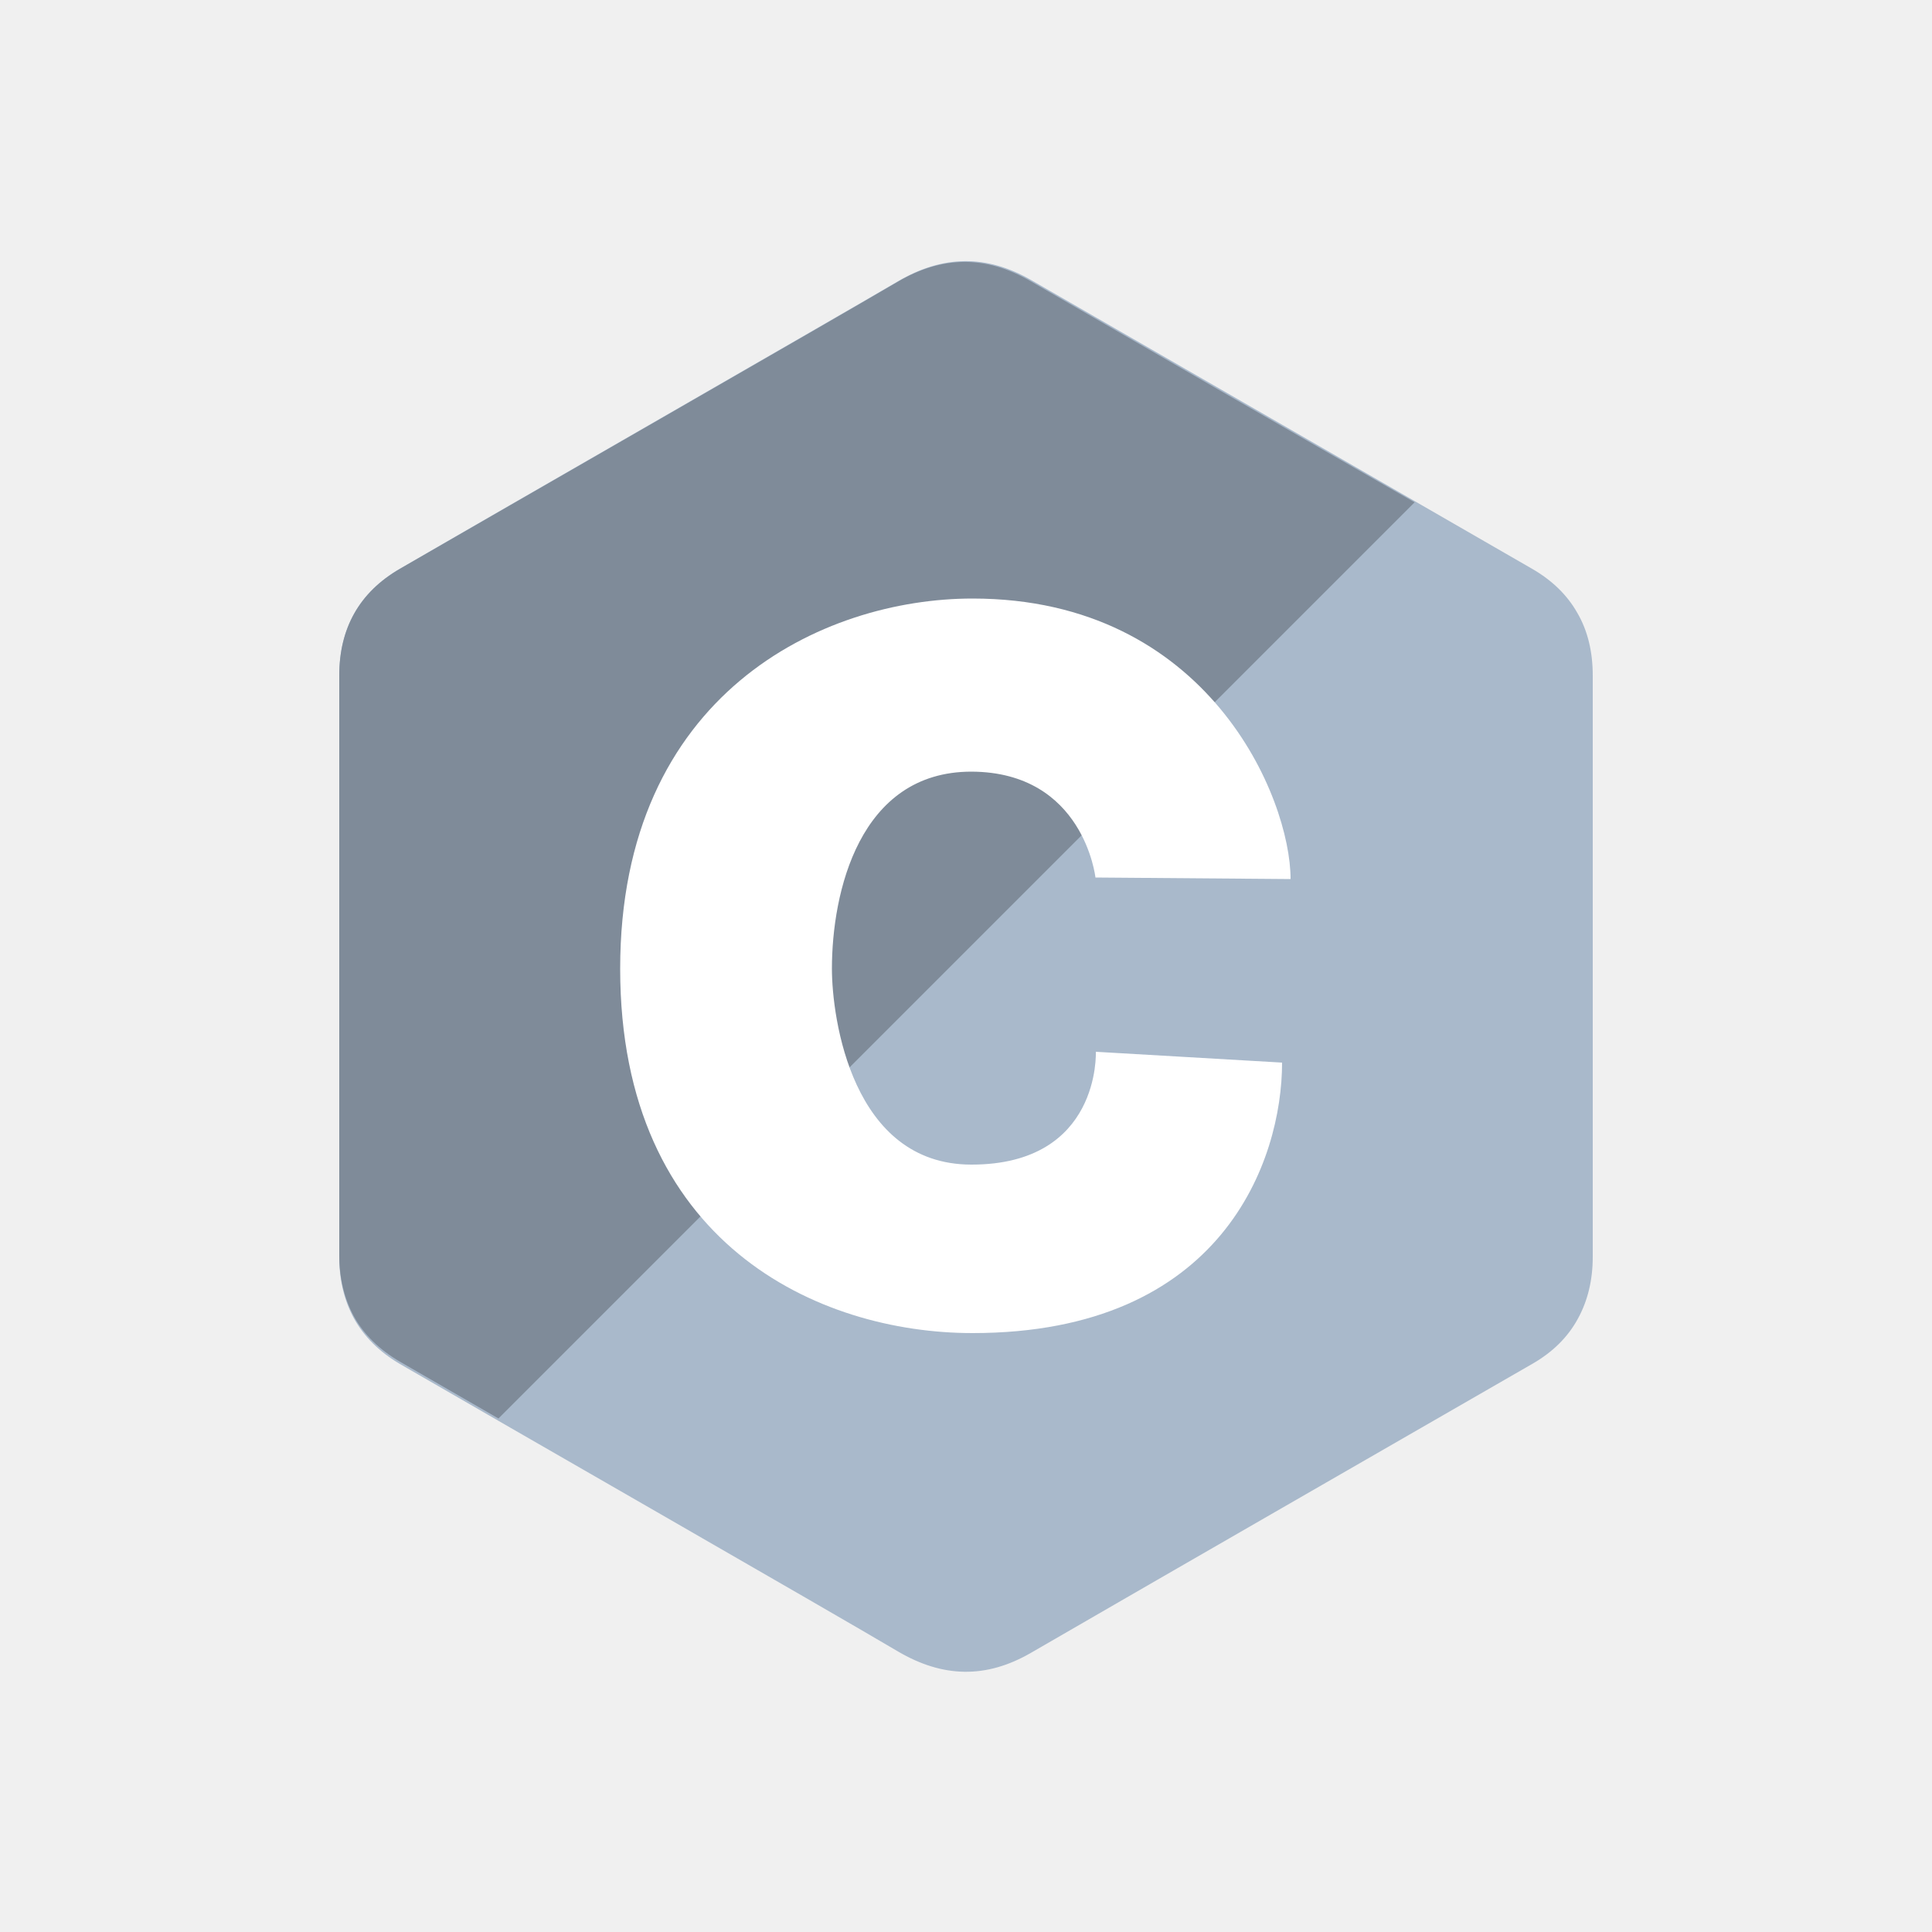
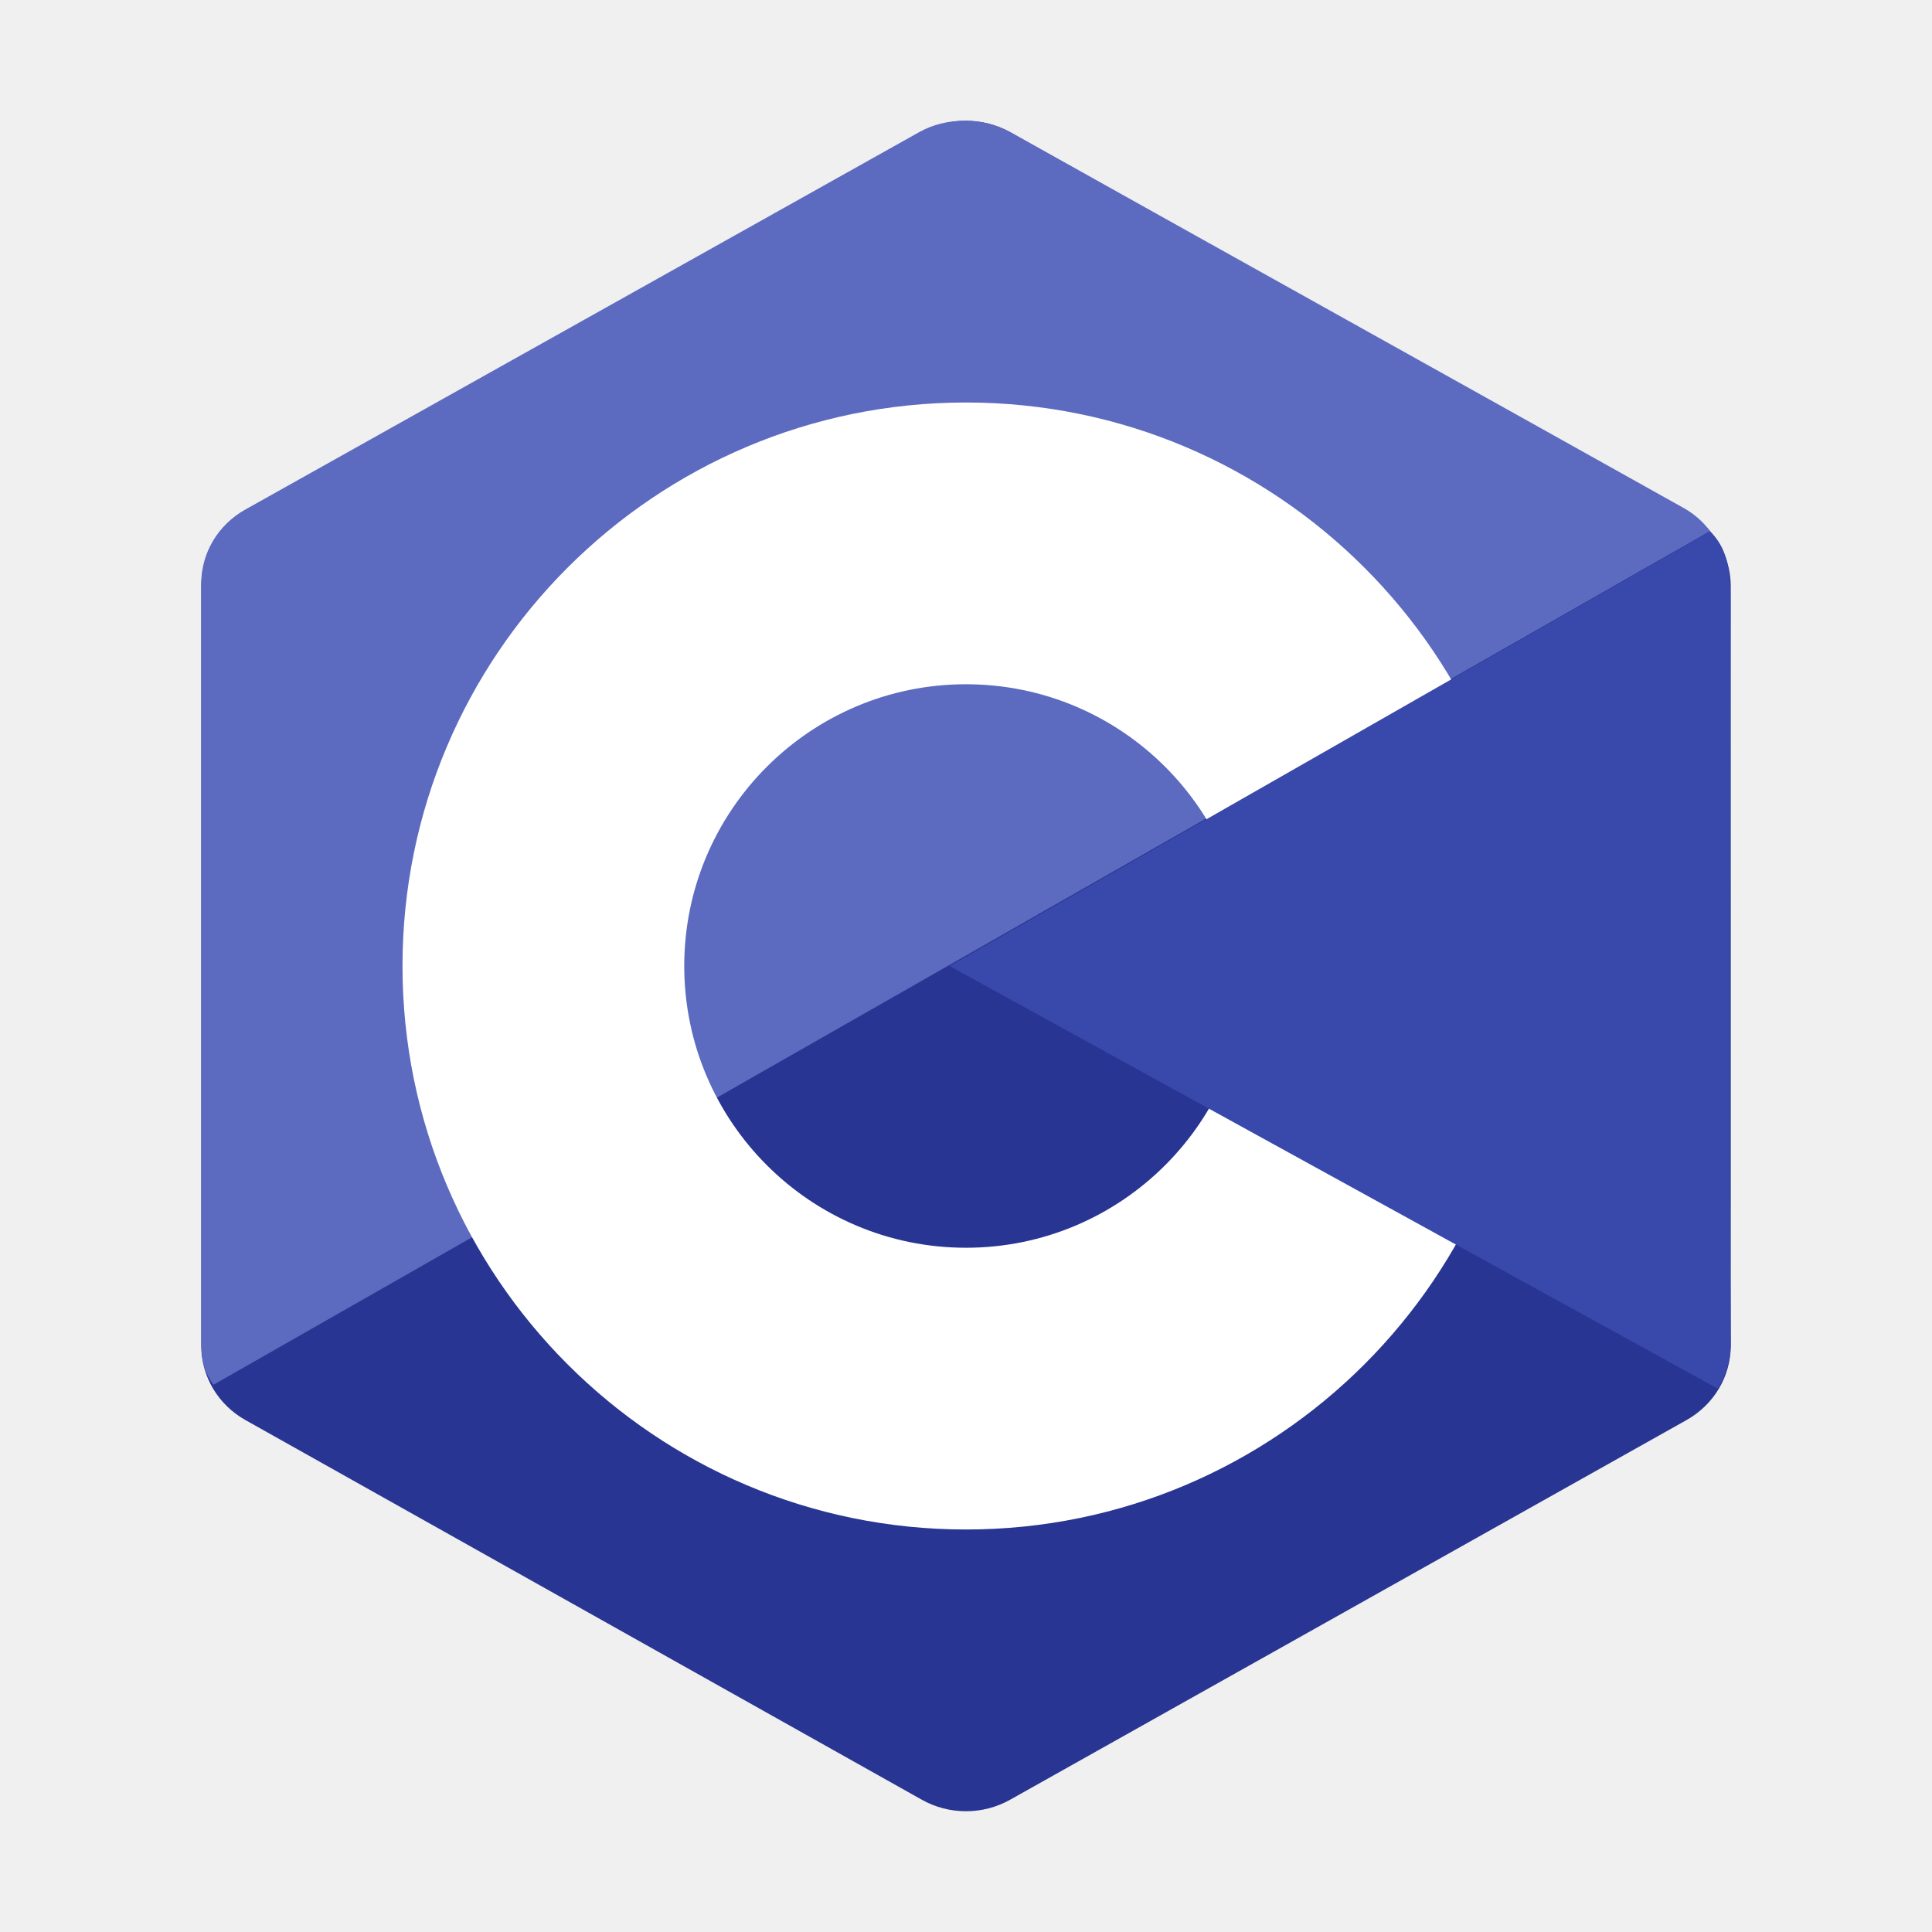
- <svg xmlns="http://www.w3.org/2000/svg" version="1.1" id="Layer_1" x="0px" y="0px" viewBox="0 0 500 500" style="enable-background:new 0 0 500 500;" xml:space="preserve">
-   <style type="text/css">
- 	.st0{fill:#A9B9CB;}
- 	.st1{fill:#7F8B99;}
- 	.st2{fill:#FFFFFF;}
- </style>
-   <g id="XMLID_1_">
-     <path id="XMLID_3_" class="st0" d="M412.2,174.8c0-6.1-1.3-11.6-4-16.2c-2.6-4.6-6.5-8.4-11.7-11.4   c-43.2-24.9-86.4-49.8-129.6-74.7c-11.6-6.7-22.9-6.5-34.5,0.3c-17.2,10.1-103.3,59.5-128.9,74.4c-10.6,6.1-15.7,15.5-15.7,27.7   c0,50.1,0,100.3,0,150.4c0,6,1.3,11.3,3.8,15.9c2.6,4.7,6.6,8.7,11.9,11.8c25.7,14.9,111.7,64.2,128.9,74.4   c11.6,6.8,22.8,7.1,34.5,0.3c43.2-25,86.4-49.8,129.6-74.7c5.4-3.1,9.3-7,11.9-11.8c2.5-4.6,3.8-9.9,3.8-15.9   C412.2,325.2,412.2,224.9,412.2,174.8" />
-     <path id="XMLID_4_" class="st1" d="M266.6,72.7c-11.6-6.7-22.9-6.5-34.4,0.3c-17.2,10.1-103.1,59.4-128.7,74.2   c-10.5,6.1-15.7,15.4-15.7,27.6c0,50,0,100,0,150c0,6,1.3,11.3,3.8,15.9c2.6,4.7,6.6,8.6,11.9,11.7c5.9,3.4,14.9,8.6,25.5,14.7   l237.1-237.1C332.9,111,299.8,91.9,266.6,72.7" />
-     <path id="XMLID_5_" class="st2" d="M283.5,227.1l50.5,0.4c0-21-21.3-72.6-82.3-72.6c-38.9,0-91.2,24.7-91.2,95.8   c0,71.1,51.3,94.3,91.2,94.3c64.7,0,80.1-44.7,80.1-70l-48.2-2.8c0,0,1.3,29.2-32.2,29.2c-30.9,0-36.1-37.9-36.1-50.7   c0-19.6,7-51,36.1-51C280.5,199.8,283.5,227.1,283.5,227.1" />
-   </g>
+ <svg xmlns="http://www.w3.org/2000/svg" viewBox="0 0 48 48" width="150px" height="150px" fill-rule="evenodd" clip-rule="evenodd">
+   <path fill="#283593" fill-rule="evenodd" d="M22.903,3.286c0.679-0.381,1.515-0.381,2.193,0 c3.355,1.883,13.451,7.551,16.807,9.434C42.582,13.1,43,13.804,43,14.566c0,3.766,0,15.101,0,18.867 c0,0.762-0.418,1.466-1.097,1.847c-3.355,1.883-13.451,7.551-16.807,9.434c-0.679,0.381-1.515,0.381-2.193,0 c-3.355-1.883-13.451-7.551-16.807-9.434C5.418,34.899,5,34.196,5,33.434c0-3.766,0-15.101,0-18.867 c0-0.762,0.418-1.466,1.097-1.847C9.451,10.837,19.549,5.169,22.903,3.286z" clip-rule="evenodd" />
+   <path fill="#5c6bc0" fill-rule="evenodd" d="M5.304,34.404C5.038,34.048,5,33.71,5,33.255 c0-3.744,0-15.014,0-18.759c0-0.758,0.417-1.458,1.094-1.836c3.343-1.872,13.405-7.507,16.748-9.38 c0.677-0.379,1.594-0.371,2.271,0.008c3.343,1.872,13.371,7.459,16.714,9.331c0.27,0.152,0.476,0.335,0.66,0.576L5.304,34.404z" clip-rule="evenodd" />
+   <path fill="#fff" fill-rule="evenodd" d="M24,10c7.727,0,14,6.273,14,14s-6.273,14-14,14 s-14-6.273-14-14S16.273,10,24,10z M24,17c3.863,0,7,3.136,7,7c0,3.863-3.137,7-7,7s-7-3.137-7-7C17,20.136,20.136,17,24,17z" clip-rule="evenodd" />
+   <path fill="#3949ab" fill-rule="evenodd" d="M42.485,13.205c0.516,0.483,0.506,1.211,0.506,1.784 c0,3.795-0.032,14.589,0.009,18.384c0.004,0.396-0.127,0.813-0.323,1.127L23.593,24L42.485,13.205z" clip-rule="evenodd" />
</svg>
